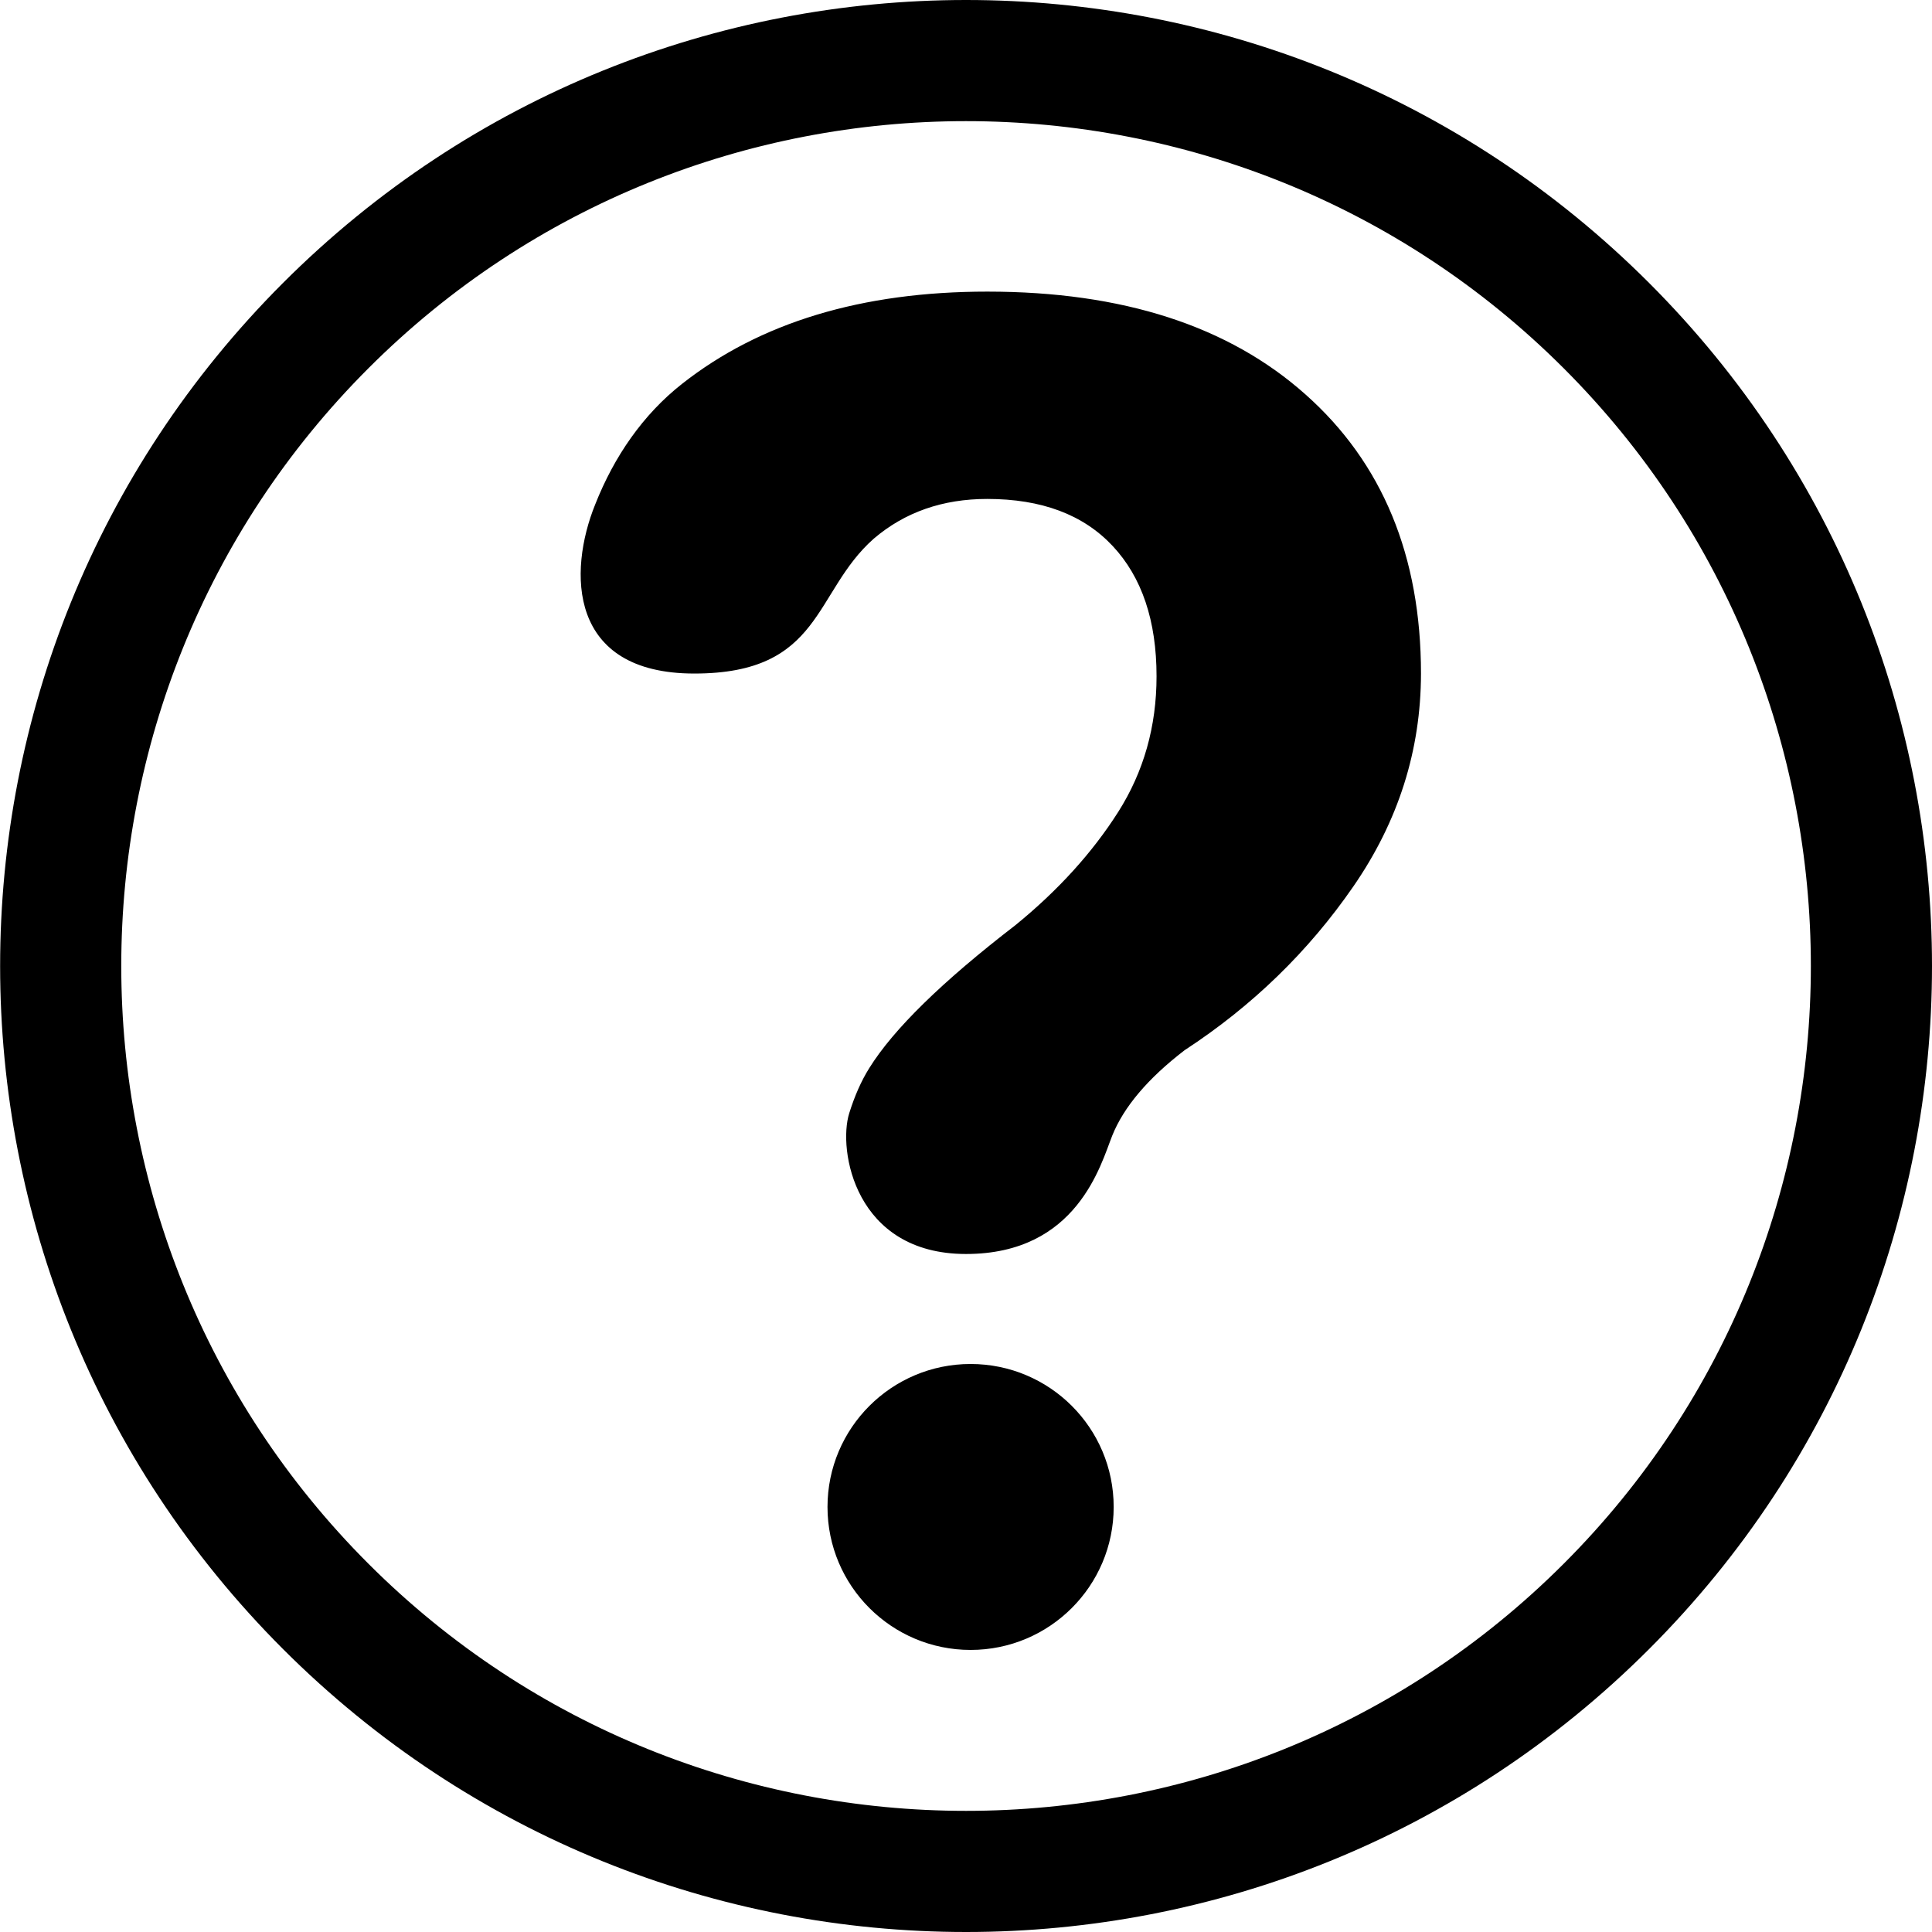
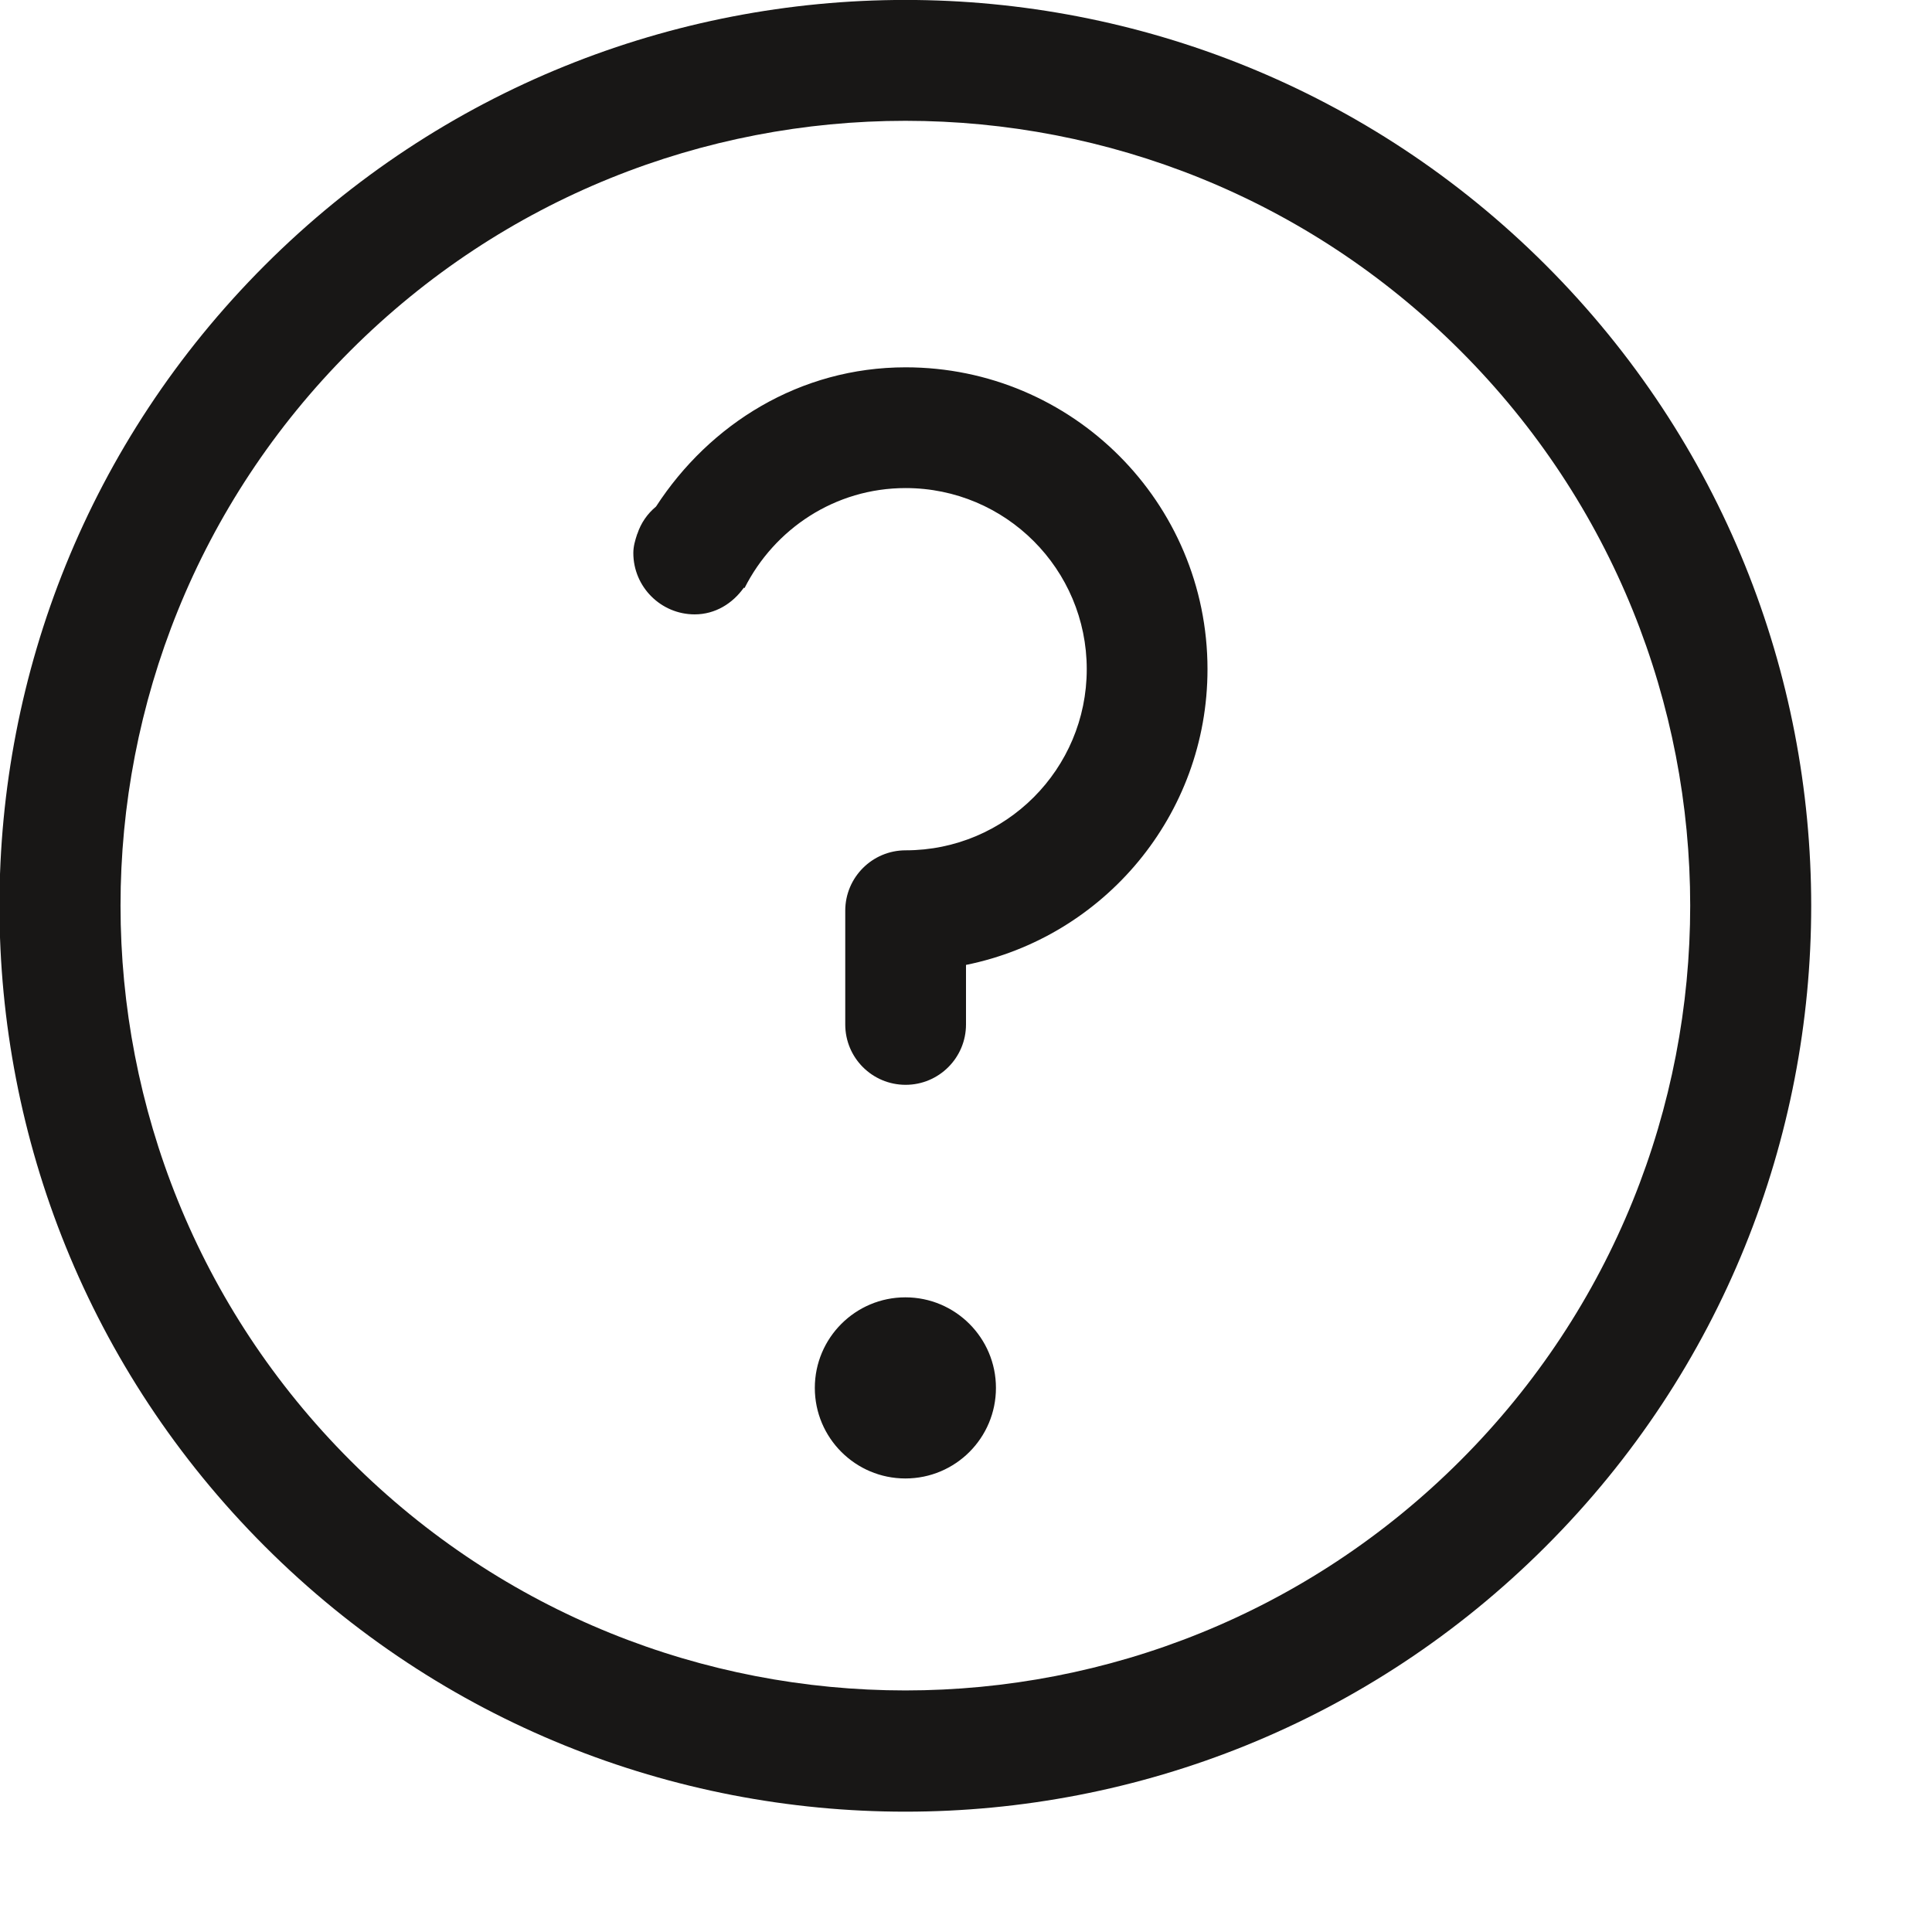
<svg xmlns="http://www.w3.org/2000/svg" version="1.1" id="Ebene_1" x="0px" y="0px" width="16px" height="16px" viewBox="0 0 16 16" enable-background="new 0 0 16 16" xml:space="preserve">
-   <path d="M8.038,13.664c-0.654,0-1.185-0.53-1.185-1.184c0-0.654,0.531-1.184,1.185-1.184c0.654,0,1.185,0.529,1.185,1.184  C9.223,13.134,8.692,13.664,8.038,13.664z M11.208,7.341C10.836,7.88,10.37,8.332,9.811,8.697c-0.305,0.234-0.505,0.471-0.6,0.708  C9.116,9.643,8.922,10.385,8,10.385S6.938,9.521,7.033,9.219c0.045-0.144,0.1-0.268,0.165-0.372C7.4,8.522,7.804,8.128,8.409,7.662  c0.355-0.289,0.638-0.602,0.851-0.937c0.212-0.334,0.318-0.709,0.318-1.124c0-0.46-0.121-0.82-0.363-1.079  C8.972,4.262,8.626,4.132,8.176,4.132c-0.37,0-0.684,0.11-0.941,0.33C6.734,4.906,6.812,5.578,5.75,5.578  c-1.047,0-1.046-0.844-0.821-1.4c0.158-0.4,0.397-0.745,0.718-0.998c0.647-0.51,1.491-0.765,2.53-0.765  c1.119,0,1.998,0.284,2.635,0.852c0.637,0.566,0.956,1.338,0.956,2.312C11.767,6.213,11.581,6.801,11.208,7.341z M12.95,3.05  c2.729,2.729,2.729,7.171,0,9.9c-2.729,2.729-7.17,2.729-9.899,0c-2.729-2.729-2.729-7.171,0-9.9  C5.779,0.321,10.22,0.321,12.95,3.05 M13.657,2.343c-3.124-3.124-8.189-3.124-11.313,0s-3.124,8.19,0,11.314s8.189,3.124,11.313,0  S16.781,5.467,13.657,2.343L13.657,2.343z" />
+   <path fill="#181716" d="M12.803,2.197c-2.93-2.93-7.68-2.93-10.61,0c-2.93,2.93-2.93,7.68,0,10.609c2.93,2.93,7.68,2.93,10.609,0  C15.732,9.877,15.732,5.127,12.803,2.197z M12.094,12.096c-2.539,2.538-6.654,2.538-9.192,0s-2.539-6.654,0-9.192  s6.654-2.538,9.192,0S14.632,9.558,12.094,12.096z M10,5.542c0,1.21-0.859,2.218-2,2.449v0.493c0,0.276-0.224,0.5-0.5,0.5  S7,8.761,7,8.484V7.542c0-0.276,0.224-0.5,0.5-0.5c0.829,0,1.5-0.672,1.5-1.5s-0.671-1.5-1.5-1.5c-0.586,0-1.087,0.339-1.334,0.828  L6.16,4.867c-0.092,0.13-0.236,0.221-0.407,0.221c-0.28,0-0.508-0.228-0.508-0.508c0-0.056,0.015-0.106,0.032-0.157h0  c0,0,0-0.001,0.001-0.001c0.03-0.091,0.083-0.167,0.155-0.227C5.877,3.511,6.624,3.042,7.5,3.042C8.881,3.042,10,4.161,10,5.542z   M8.248,11.494c0,0.414-0.335,0.75-0.75,0.75c-0.414,0-0.75-0.336-0.75-0.75s0.336-0.75,0.75-0.75  C7.912,10.744,8.248,11.08,8.248,11.494z" />
</svg>
